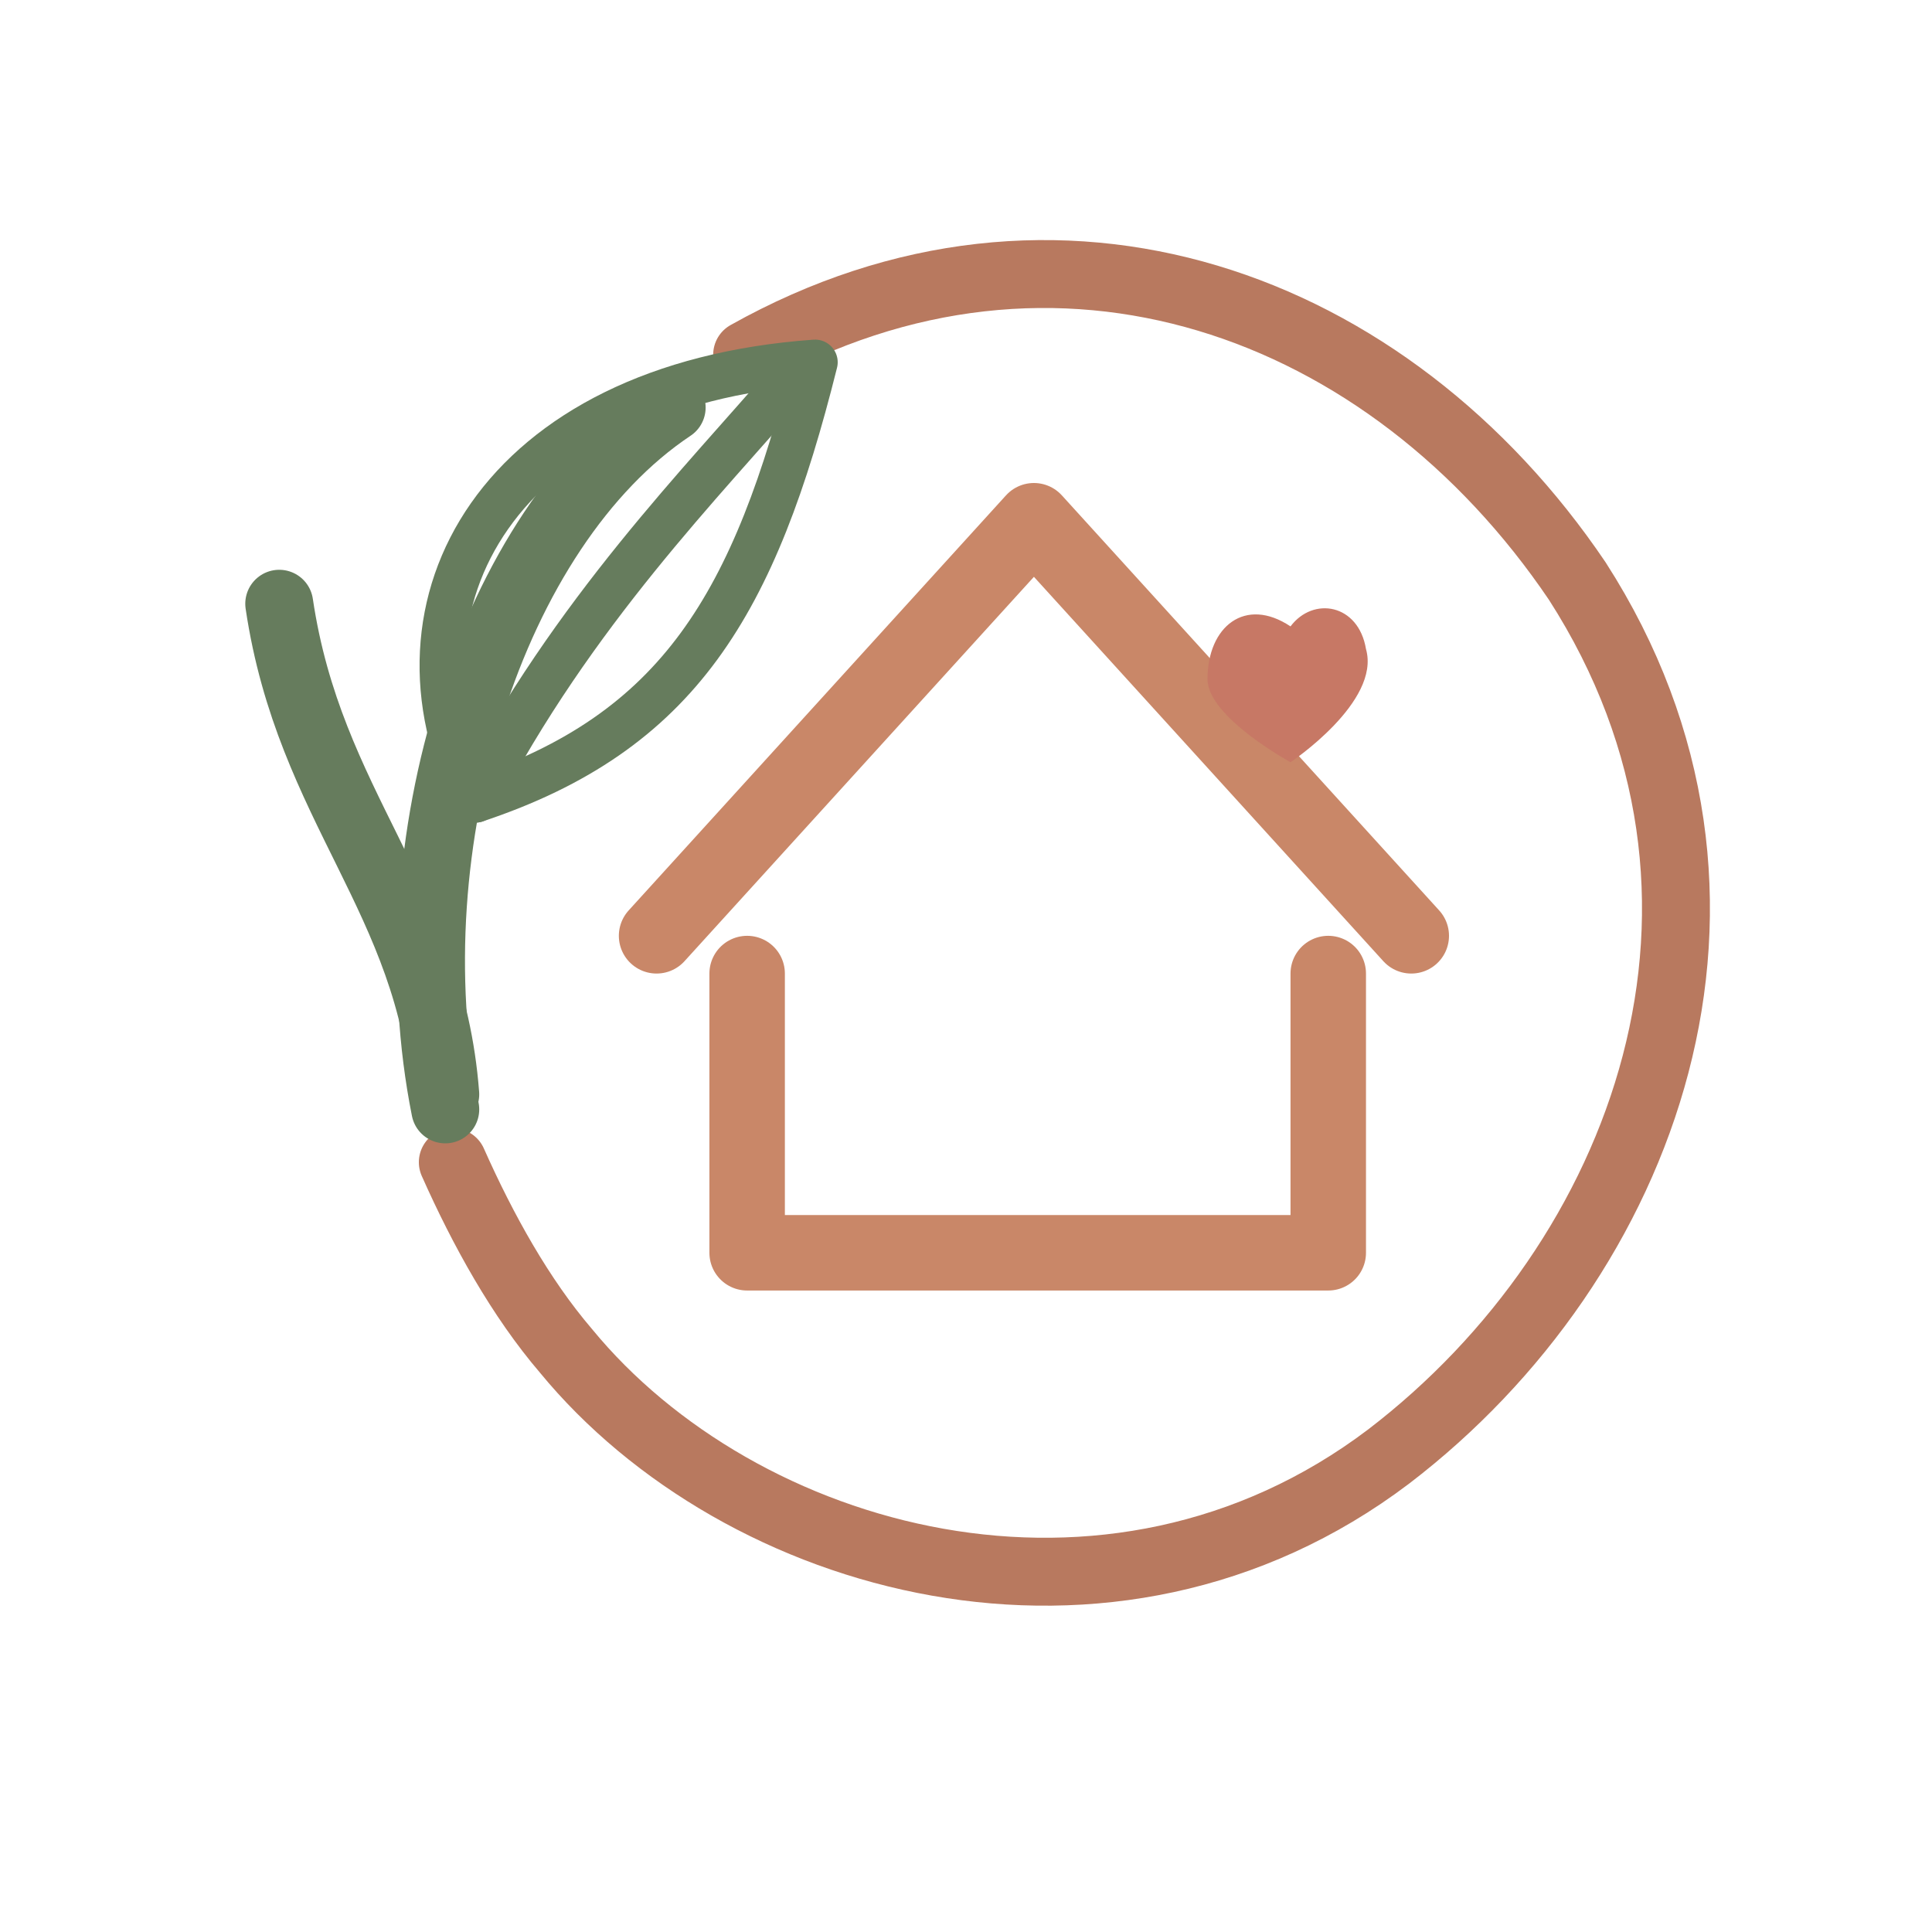
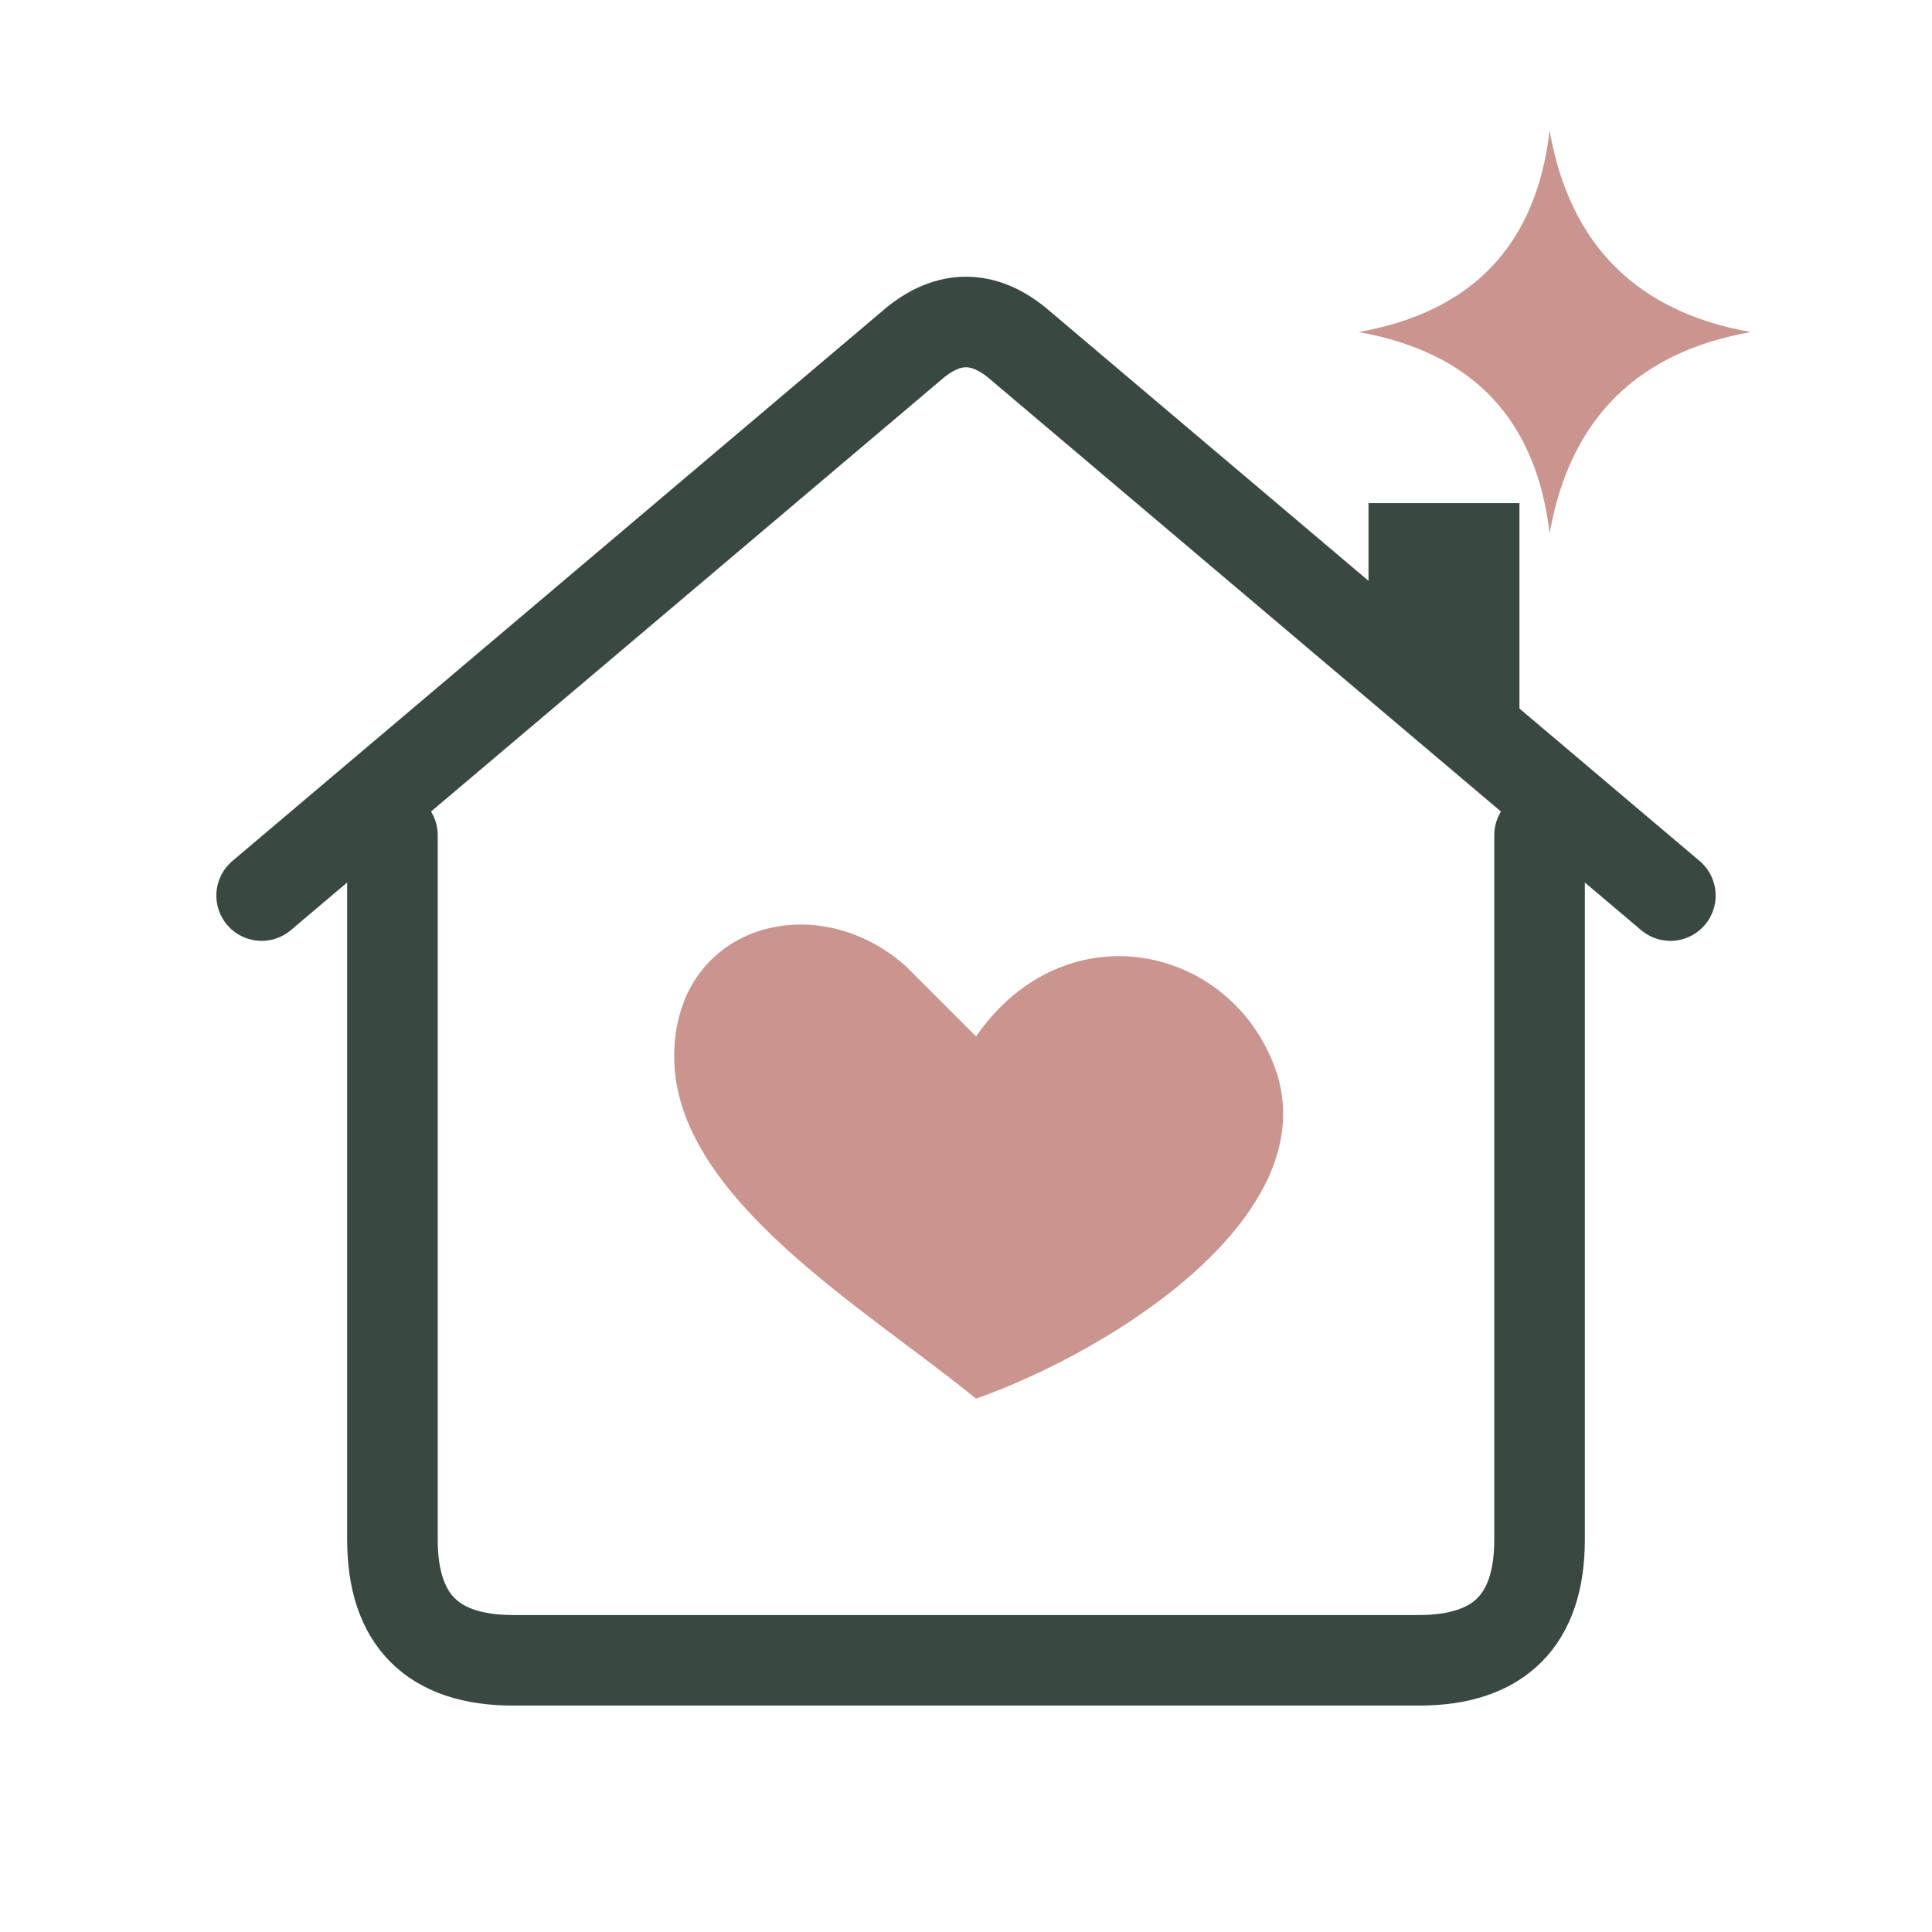
- <svg xmlns="http://www.w3.org/2000/svg" viewBox="0 0 256 256" role="img" aria-label="CuraCasa: marchio compatto">
-   <g fill="none" stroke="#B8795F" stroke-width="9" stroke-linecap="round" stroke-linejoin="round">
-     <path d="M99 47 C140 24 184 40 209 77 C236 119 218 167 184 193 C147 221 98 207 75 179 C69 172 64 163 60 154" />
+ <svg xmlns="http://www.w3.org/2000/svg" viewBox="0 0 192 192" role="img" aria-label="CuraCasa">
+   <g fill="none" stroke="#394841" stroke-width="9" stroke-linecap="round" stroke-linejoin="round">
+     <path d="M26 89 91 34Q96 30 101 34L166 89" />
+     <path d="M39 83V153Q39 165 51 165H141Q153 165 153 153V83" />
  </g>
-   <g fill="none" stroke="#C98768" stroke-width="10" stroke-linecap="round" stroke-linejoin="round">
-     <path d="M87 124 L137 69 L187 124" />
-     <path d="M99 129 V166 H176 V129" />
-   </g>
-   <g fill="#C77865">
-     <path d="M160 90 C160 83 165 79 171 83 C174 79 180 80 181 86 C183 93 171 101 171 101 C171 101 160 95 160 90 Z" />
-   </g>
-   <g fill="none" stroke="#667C5D" stroke-linecap="round" stroke-linejoin="round">
-     <g stroke-width="9">
-       <path d="M59 147 C52 112 65 70 89 54" />
-       <path d="M59 145 C57 119 41 107 37 80" />
-     </g>
-     <g stroke-width="6">
-       <path d="M63 106 C50 80 66 51 108 48 C100 80 90 97 63 106 Z" />
-       <path d="M63 106 C76 81 93 64 105 50" />
-     </g>
-   </g>
+   <path d="M136 65V50H151V79Z" fill="#394841" />
+   <path d="M97 139C86 130 67 119 67 105C67 92 81 88 90 96L97 103C106 90 123 94 127 107C131 121 111 134 97 139Z" fill="#C9958E" />
+   <path d="M154 13Q157 30 174 33Q157 36 154 53Q152 36 135 33Q152 30 154 13Z" fill="#C9958E" />
</svg>
